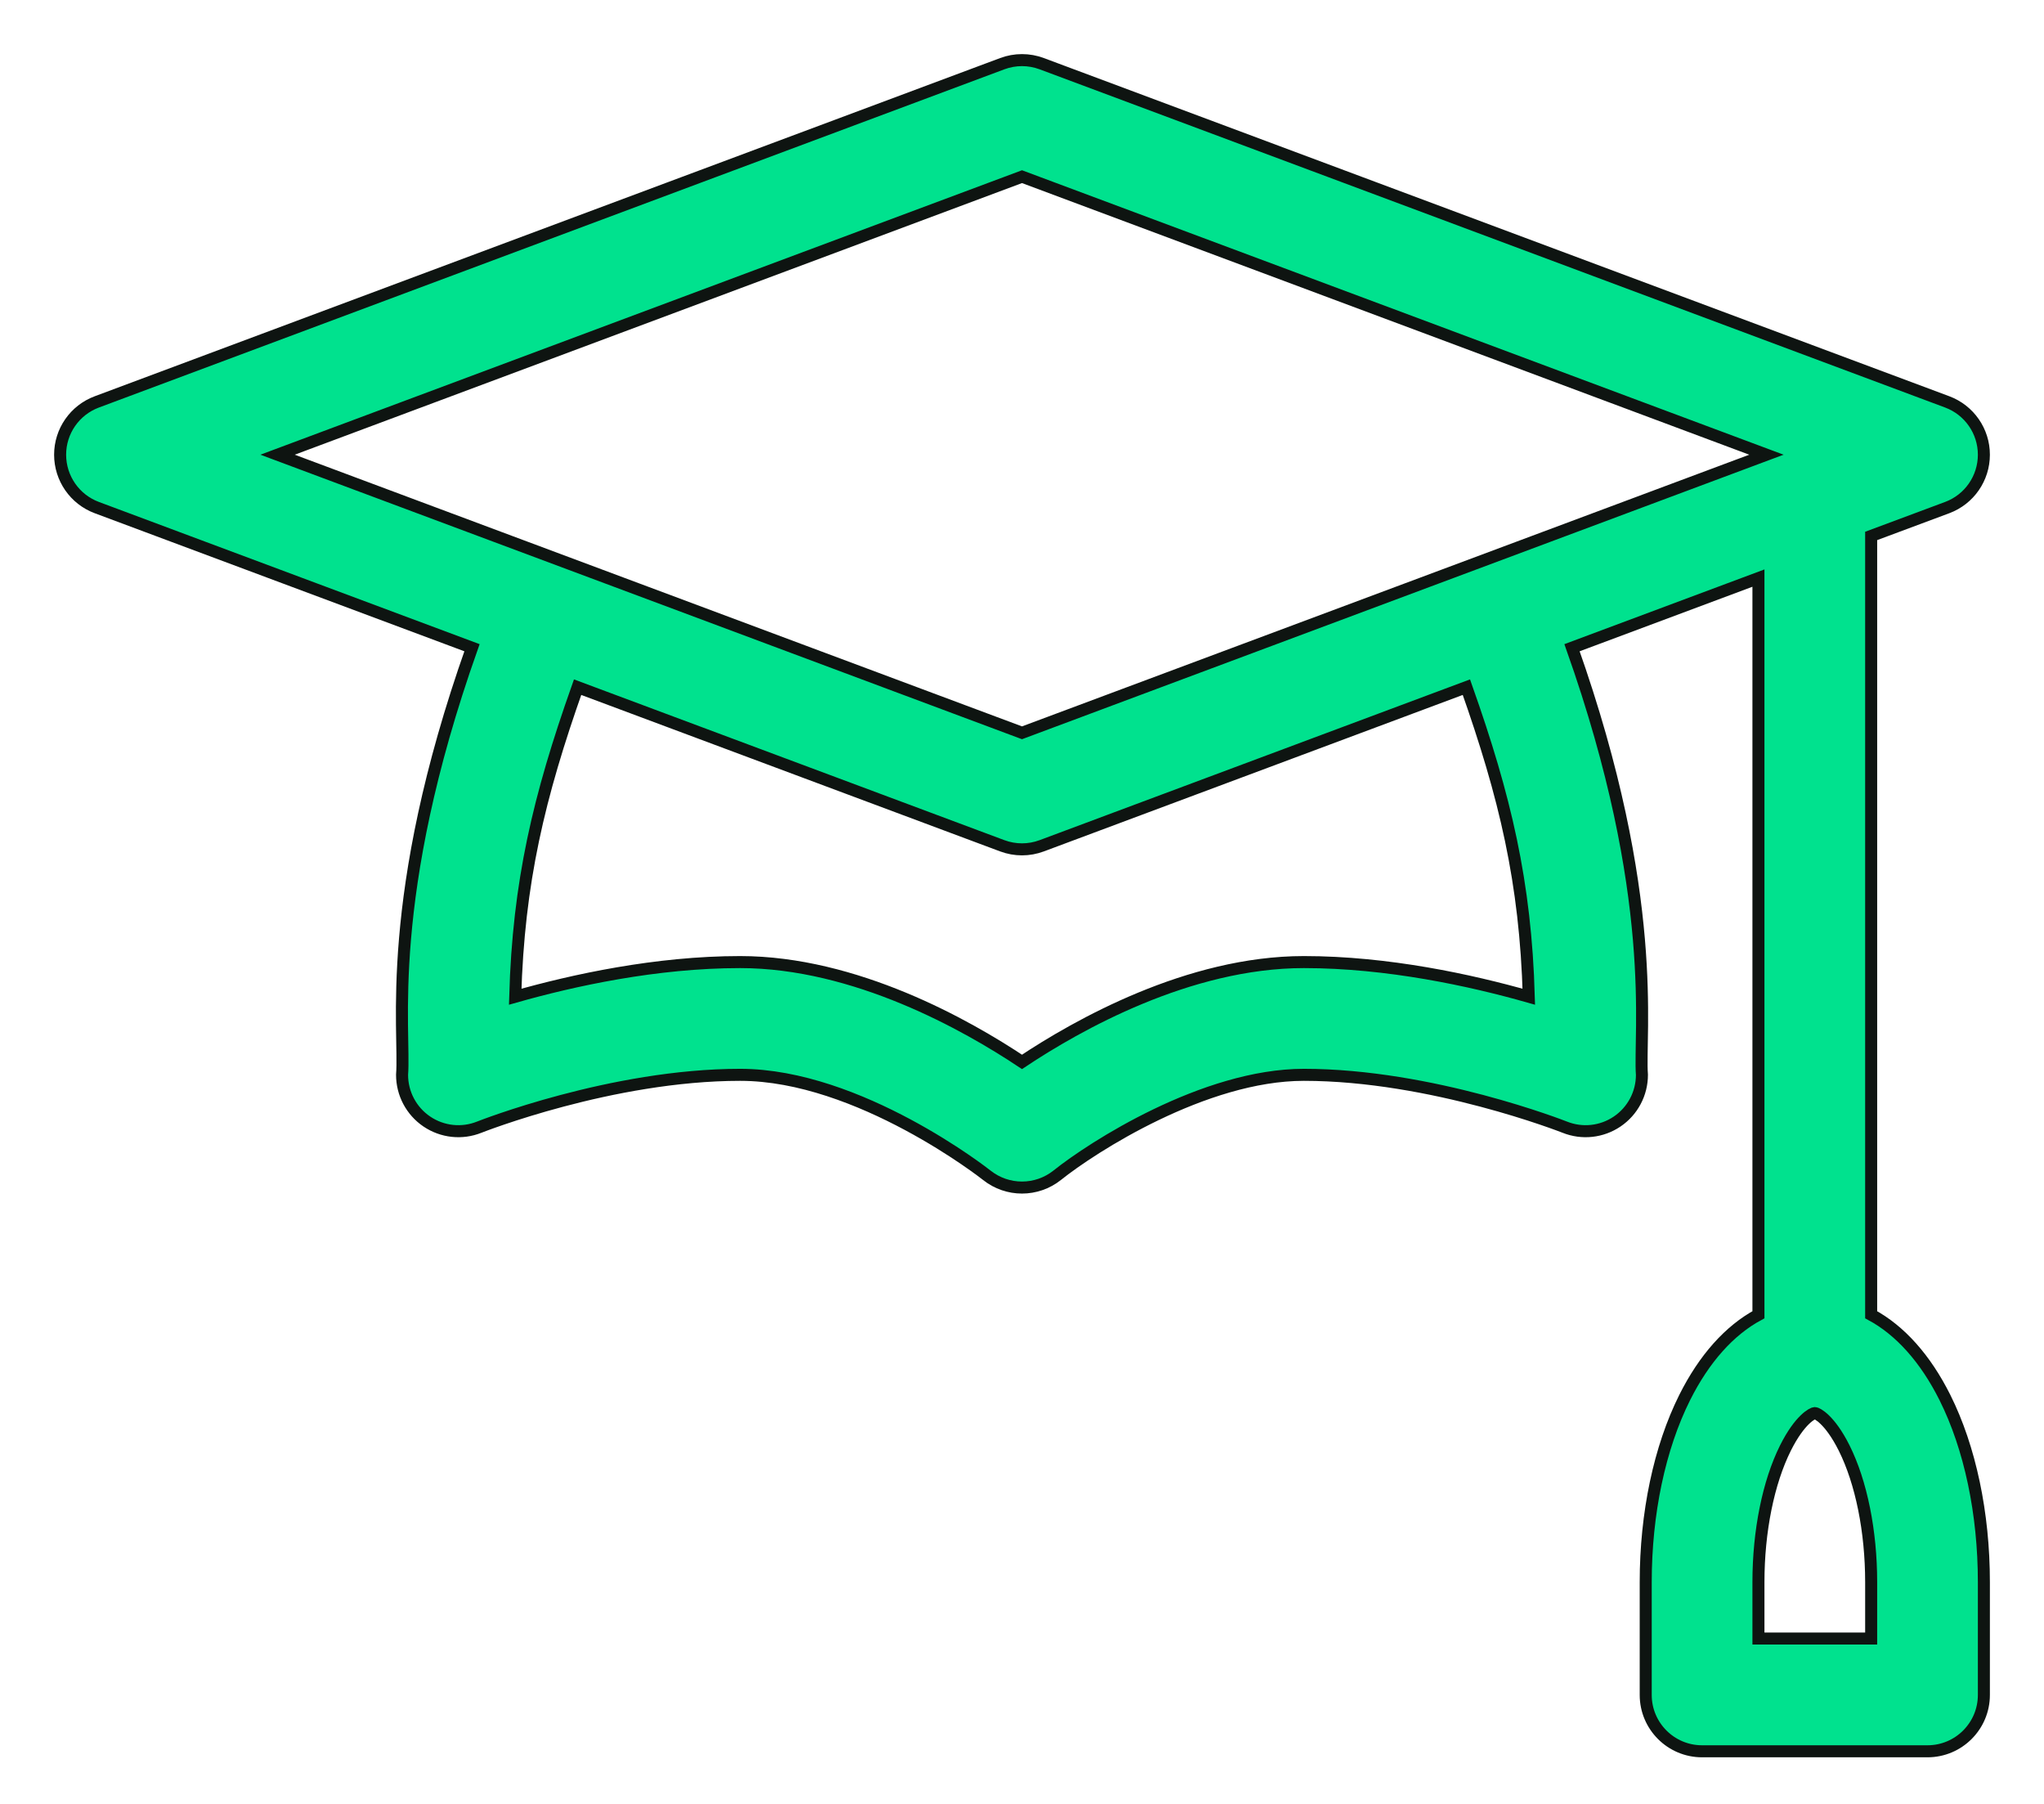
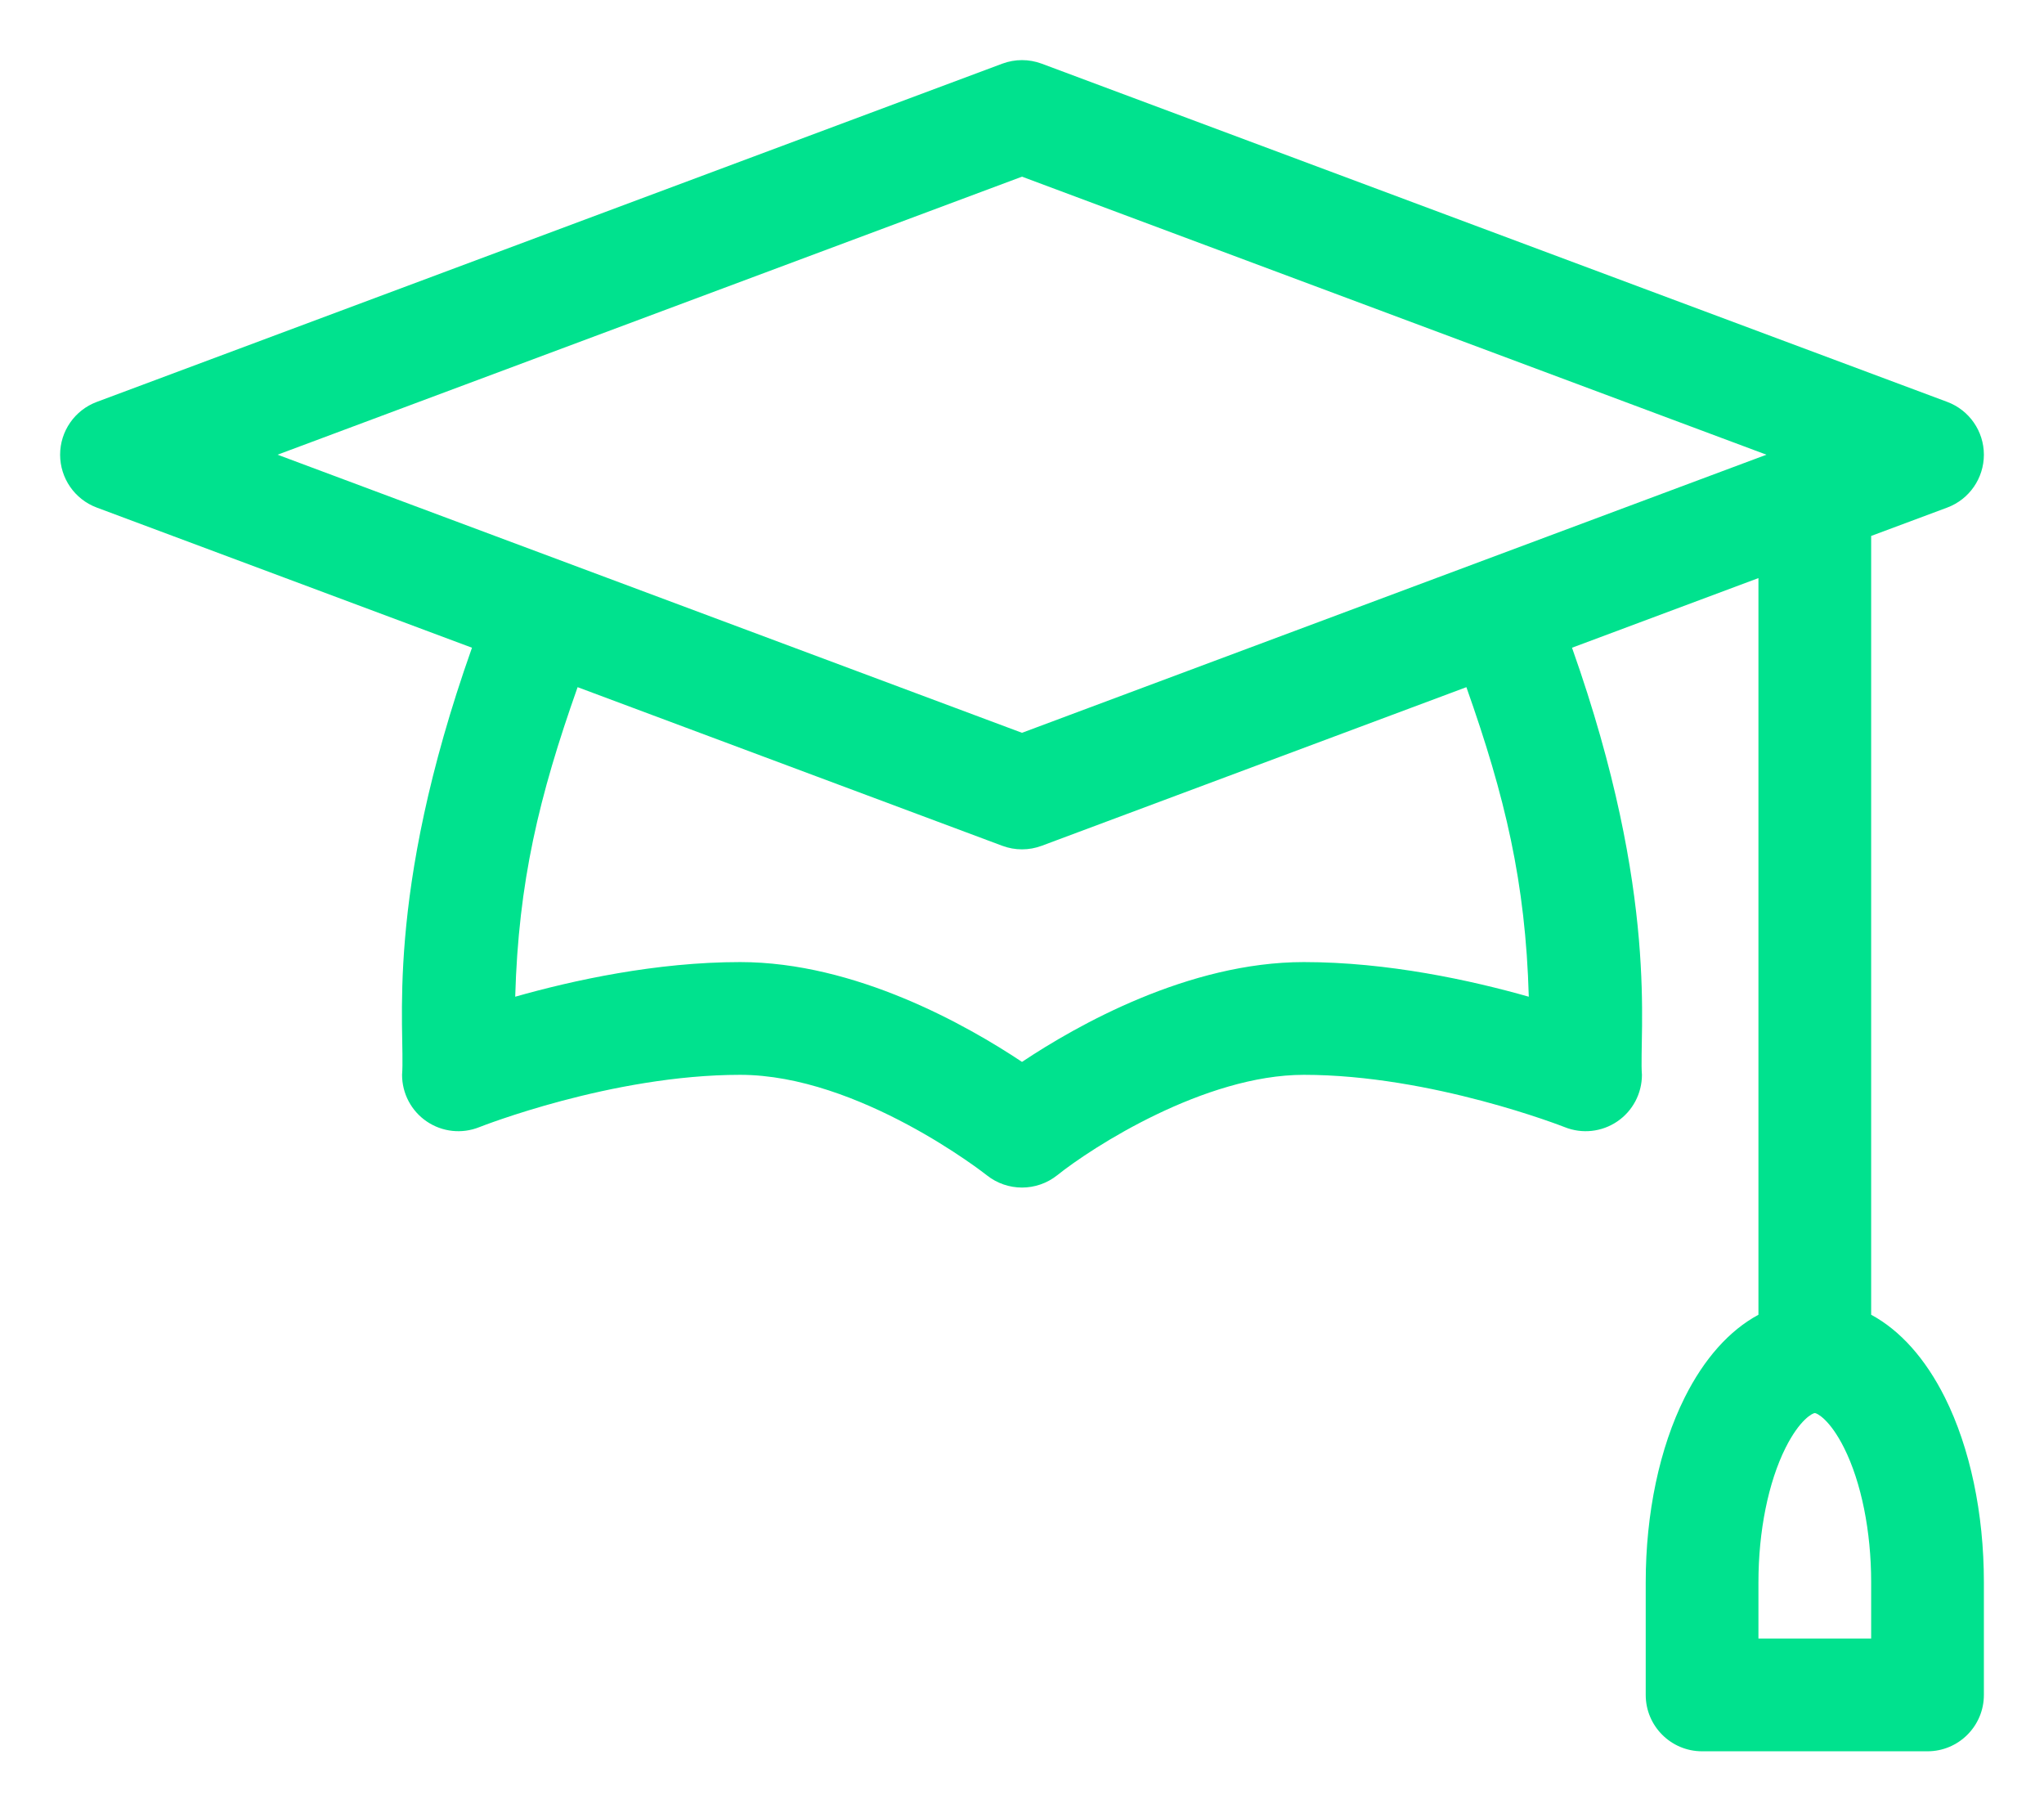
<svg xmlns="http://www.w3.org/2000/svg" width="34" height="30" viewBox="0 0 34 30" fill="none">
-   <path d="M31.125 21.865V8.913L32.391 8.441C32.757 8.304 33 7.954 33 7.562C33 7.171 32.757 6.821 32.391 6.684L17.328 1.059C17.116 0.98 16.884 0.98 16.672 1.059L1.61 6.684C1.243 6.821 1 7.171 1 7.562C1 7.954 1.243 8.304 1.609 8.441L7.851 10.772C6.374 14.941 6.746 17.134 6.688 17.875C6.688 18.186 6.842 18.477 7.099 18.651C7.357 18.826 7.684 18.861 7.973 18.745C7.995 18.737 10.174 17.875 12.312 17.875C14.291 17.875 16.395 19.529 16.414 19.545C16.757 19.818 17.243 19.818 17.586 19.545C18.166 19.08 20.035 17.875 21.688 17.875C23.814 17.875 26.006 18.737 26.027 18.745C26.316 18.861 26.643 18.826 26.901 18.651C27.158 18.477 27.312 18.186 27.312 17.875C27.258 17.191 27.619 14.919 26.149 10.772L29.25 9.614V21.865C28.768 22.125 28.348 22.593 28.023 23.242C27.605 24.078 27.375 25.168 27.375 26.312V28.188C27.375 28.705 27.795 29.125 28.312 29.125H32.062C32.58 29.125 33 28.705 33 28.188V26.312C33 25.168 32.77 24.078 32.352 23.242C32.027 22.593 31.607 22.125 31.125 21.865ZM17 2.938L29.383 7.562C28.105 8.04 18.236 11.725 17 12.187C15.764 11.725 5.895 8.04 4.617 7.562L17 2.938ZM25.43 16.576C24.468 16.303 23.087 16 21.688 16C19.77 16 17.914 17.051 17 17.66C16.086 17.051 14.23 16 12.312 16C10.913 16 9.532 16.303 8.57 16.576C8.624 14.67 8.963 13.251 9.608 11.428L16.672 14.066C16.884 14.145 17.116 14.145 17.328 14.066L24.392 11.428C25.037 13.251 25.376 14.671 25.43 16.576ZM31.125 27.25H29.25V26.312C29.25 25.466 29.414 24.652 29.7 24.08C29.94 23.601 30.155 23.5 30.188 23.5C30.22 23.5 30.435 23.601 30.675 24.08C30.961 24.652 31.125 25.466 31.125 26.312V27.25Z" fill="#00e28e" stroke="#0E1411" stroke-width="0.2" />
+   <path d="M31.125 21.865V8.913L32.391 8.441C32.757 8.304 33 7.954 33 7.562C33 7.171 32.757 6.821 32.391 6.684L17.328 1.059C17.116 0.98 16.884 0.98 16.672 1.059L1.61 6.684C1.243 6.821 1 7.171 1 7.562C1 7.954 1.243 8.304 1.609 8.441L7.851 10.772C6.374 14.941 6.746 17.134 6.688 17.875C6.688 18.186 6.842 18.477 7.099 18.651C7.357 18.826 7.684 18.861 7.973 18.745C7.995 18.737 10.174 17.875 12.312 17.875C14.291 17.875 16.395 19.529 16.414 19.545C16.757 19.818 17.243 19.818 17.586 19.545C18.166 19.08 20.035 17.875 21.688 17.875C23.814 17.875 26.006 18.737 26.027 18.745C26.316 18.861 26.643 18.826 26.901 18.651C27.158 18.477 27.312 18.186 27.312 17.875C27.258 17.191 27.619 14.919 26.149 10.772L29.25 9.614V21.865C28.768 22.125 28.348 22.593 28.023 23.242C27.605 24.078 27.375 25.168 27.375 26.312V28.188C27.375 28.705 27.795 29.125 28.312 29.125H32.062C32.58 29.125 33 28.705 33 28.188V26.312C33 25.168 32.77 24.078 32.352 23.242C32.027 22.593 31.607 22.125 31.125 21.865ZM17 2.938L29.383 7.562C28.105 8.04 18.236 11.725 17 12.187C15.764 11.725 5.895 8.04 4.617 7.562L17 2.938ZM25.43 16.576C24.468 16.303 23.087 16 21.688 16C19.77 16 17.914 17.051 17 17.66C16.086 17.051 14.23 16 12.312 16C10.913 16 9.532 16.303 8.57 16.576C8.624 14.67 8.963 13.251 9.608 11.428L16.672 14.066C16.884 14.145 17.116 14.145 17.328 14.066L24.392 11.428C25.037 13.251 25.376 14.671 25.43 16.576ZM31.125 27.25H29.25V26.312C29.25 25.466 29.414 24.652 29.7 24.08C29.94 23.601 30.155 23.5 30.188 23.5C30.22 23.5 30.435 23.601 30.675 24.08C30.961 24.652 31.125 25.466 31.125 26.312V27.25Z" fill="#00e28e" />
</svg>
